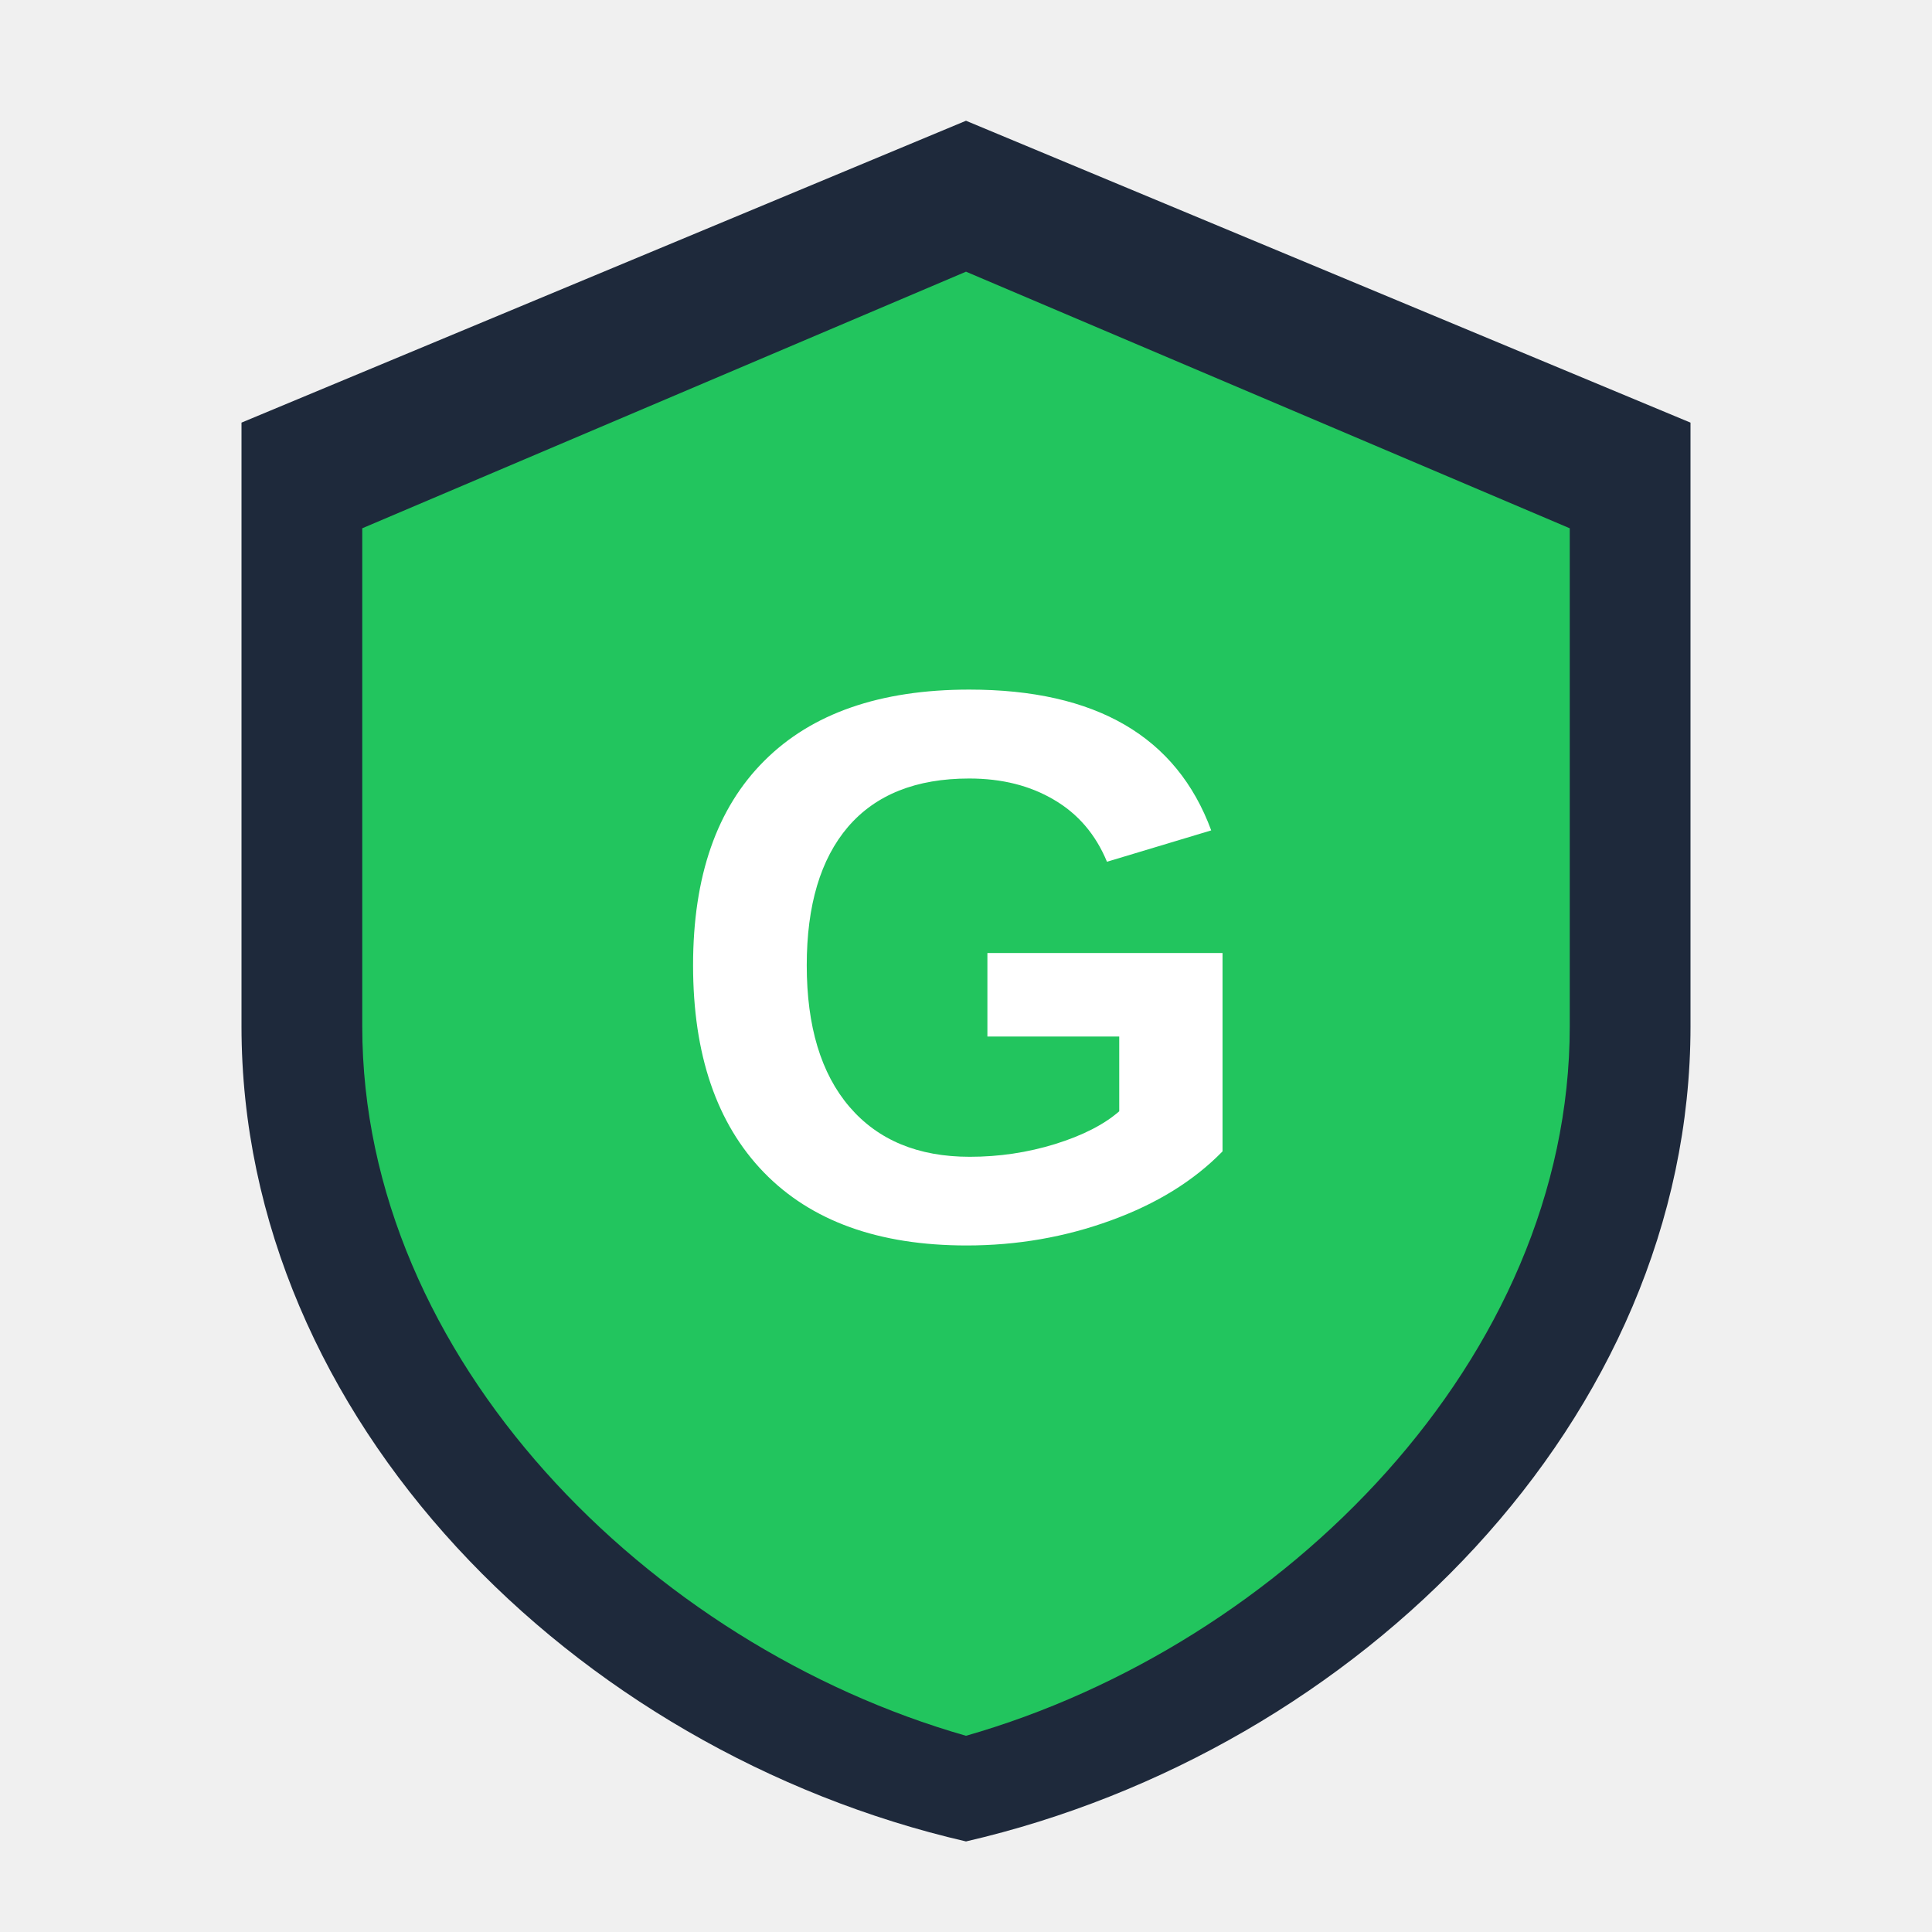
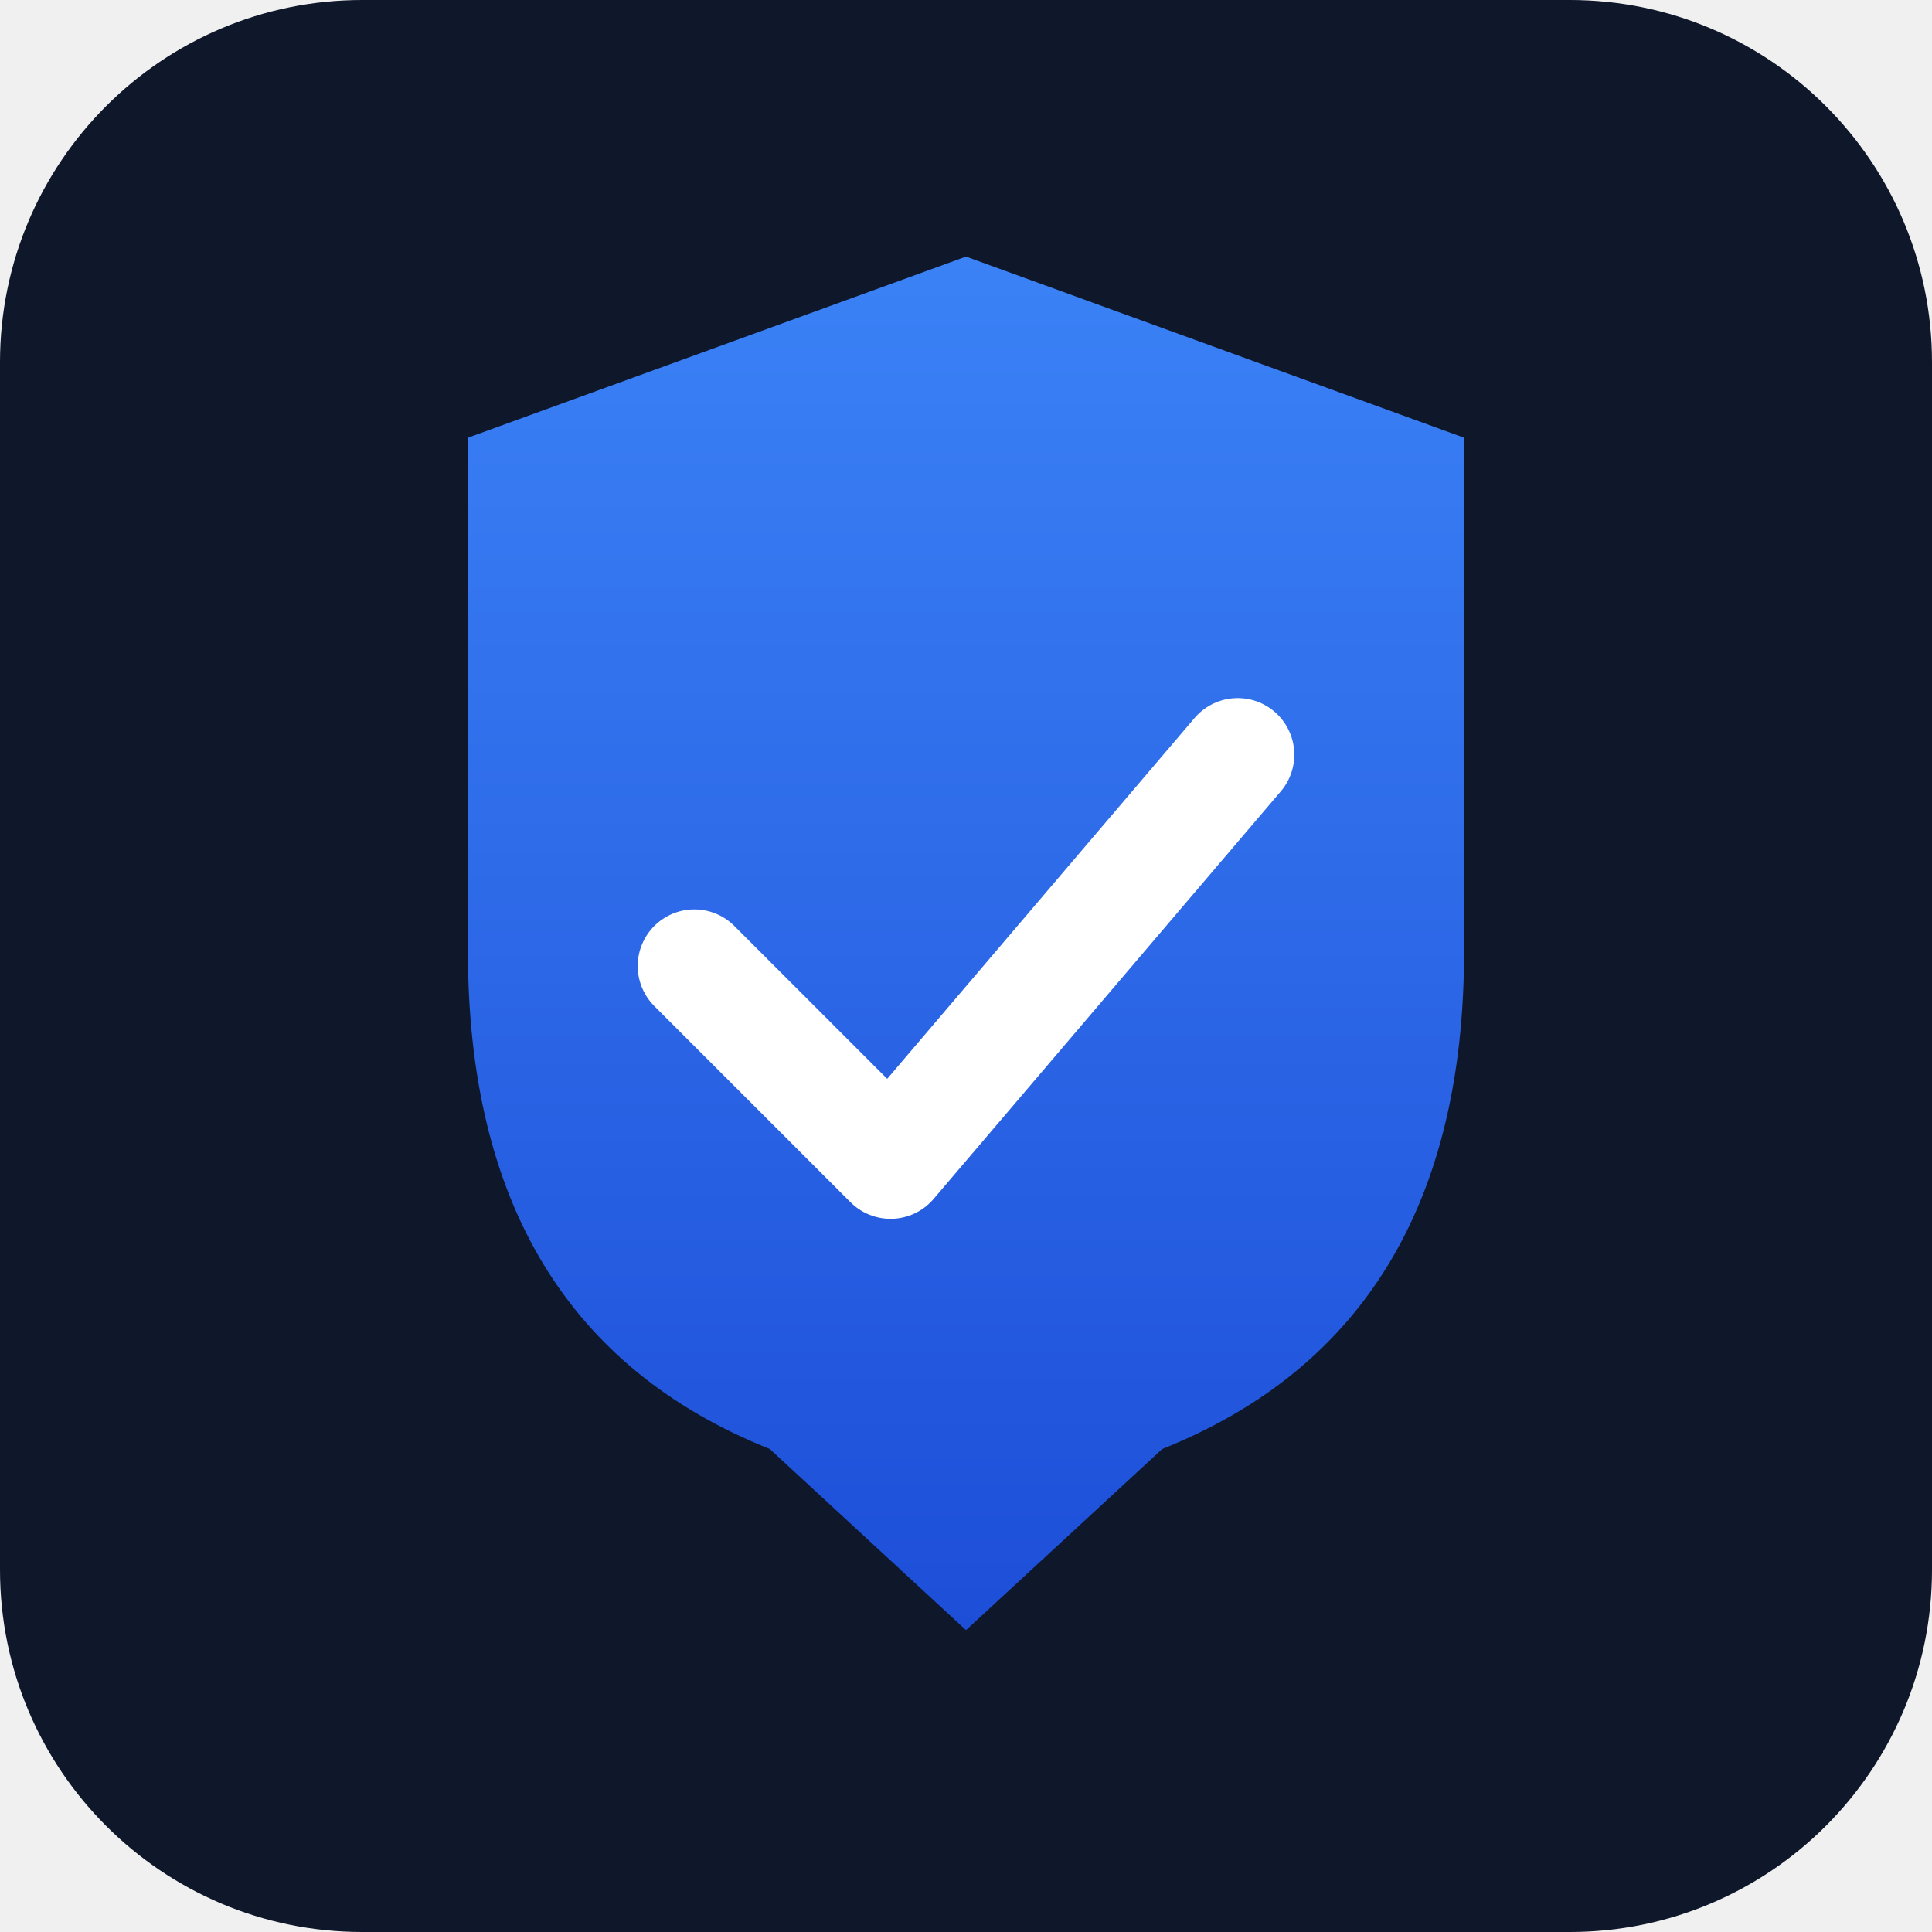
<svg xmlns="http://www.w3.org/2000/svg" viewBox="0 0 128 128">
-   <path d="M64 8 L112 28 L112 68 C112 94 90 116 64 122 C38 116 16 94 16 68 L16 28 Z" fill="#1e293b" />
-   <path d="M64 18 L104 35 L104 68 C104 90 85 109 64 115 C43 109 24 90 24 68 L24 35 Z" fill="#22c55e" />
-   <text x="64" y="82" font-family="Arial" font-size="52" font-weight="bold" fill="white" text-anchor="middle">G</text>
+   <defs>
+     <linearGradient id="sg" x1="64" y1="17" x2="64" y2="108" gradientUnits="userSpaceOnUse">
+       <stop offset="0%" stop-color="#3b82f6" />
+       <stop offset="100%" stop-color="#1d4ed8" />
+     </linearGradient>
+   </defs>
+   <rect width="128" height="128" rx="24" fill="#0f172a" />
+   <path d="M64 17 L97 29 L97 63 Q97 88 77 96 L64 108 L51 96 Q31 88 31 63 L31 29 Z" fill="url(#sg)" />
+   <path d="M46 64 L59 77 L82 50" stroke="white" stroke-width="7.5" stroke-linecap="round" stroke-linejoin="round" fill="none" />
</svg>
